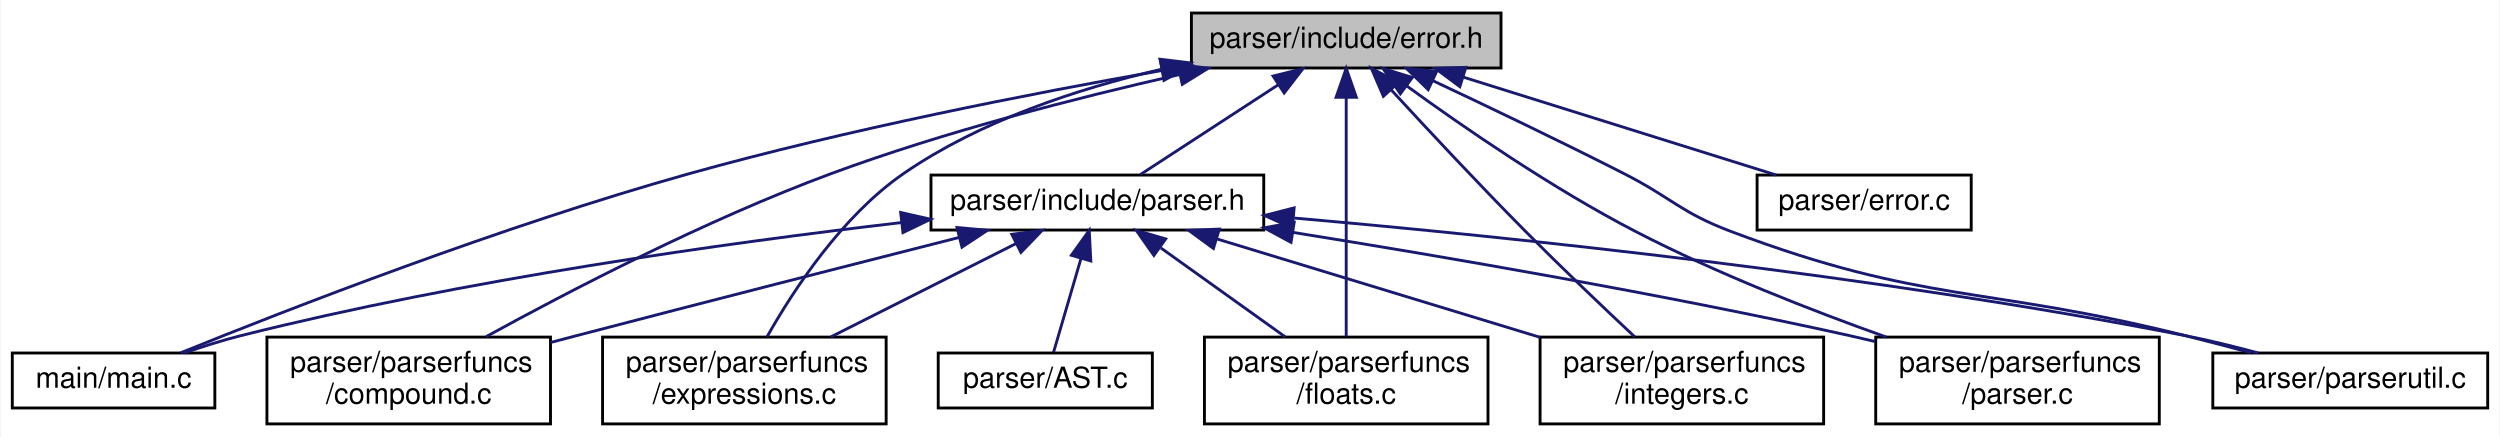
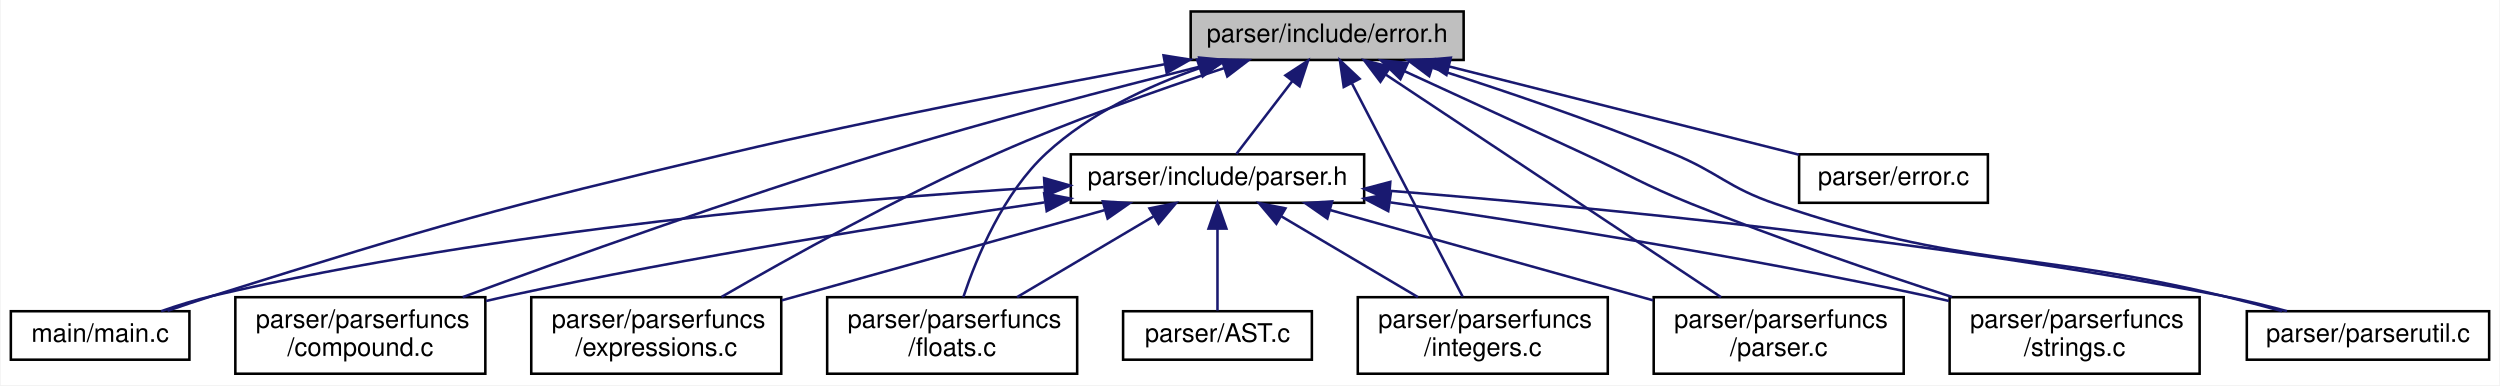
- <svg xmlns="http://www.w3.org/2000/svg" xmlns:xlink="http://www.w3.org/1999/xlink" width="864pt" height="151pt" viewBox="0.00 0.00 863.50 151.00">
+ <svg xmlns="http://www.w3.org/2000/svg" xmlns:xlink="http://www.w3.org/1999/xlink" width="980pt" height="151pt" viewBox="0.00 0.00 979.50 151.00">
  <g id="graph0" class="graph" transform="scale(1 1) rotate(0) translate(4 147)">
-     <polygon fill="#ffffff" stroke="transparent" points="-4,4 -4,-147 859.5,-147 859.5,4 -4,4" />
+     <polygon fill="#ffffff" stroke="transparent" points="-4,4 -4,-147 975.5,-147 975.5,4 -4,4" />
    <g id="node1" class="node">
      <g id="a_node1">
        <a xlink:title=" ">
-           <polygon fill="#bfbfbf" stroke="#000000" points="407.5,-123.5 407.5,-142.5 514.5,-142.5 514.5,-123.5 407.5,-123.5" />
-           <text text-anchor="middle" x="461" y="-130.5" font-family="Helvetica,sans-Serif" font-size="10.00" fill="#000000">parser/include/error.h</text>
+           <polygon fill="#bfbfbf" stroke="#000000" points="462.5,-123.5 462.5,-142.5 569.5,-142.5 569.5,-123.5 462.5,-123.5" />
+           <text text-anchor="middle" x="516" y="-130.5" font-family="Helvetica,sans-Serif" font-size="10.00" fill="#000000">parser/include/error.h</text>
        </a>
      </g>
    </g>
    <g id="node2" class="node">
      <g id="a_node2">
        <a xlink:href="main_8c.html" target="_top" xlink:title=" ">
          <polygon fill="#ffffff" stroke="#000000" points="0,-6 0,-25 70,-25 70,-6 0,-6" />
          <text text-anchor="middle" x="35" y="-13" font-family="Helvetica,sans-Serif" font-size="10.00" fill="#000000">main/main.c</text>
        </a>
      </g>
    </g>
    <g id="edge1" class="edge">
-       <path fill="none" stroke="#191970" d="M397.186,-122.621C351.369,-114.552 288.367,-102.189 234,-87 169.12,-68.874 95.006,-39.997 58.231,-25.094" />
-       <polygon fill="#191970" stroke="#191970" points="396.824,-126.111 407.276,-124.378 398.024,-119.215 396.824,-126.111" />
+       <path fill="none" stroke="#191970" d="M452.235,-121.802C405.029,-113.187 339.252,-100.504 282,-87 190.907,-65.514 168.303,-59.01 79,-31 73.281,-29.206 67.192,-27.154 61.425,-25.144" />
+       <polygon fill="#191970" stroke="#191970" points="451.852,-125.289 462.316,-123.631 453.101,-118.401 451.852,-125.289" />
    </g>
    <g id="node3" class="node">
      <g id="a_node3">
        <a xlink:href="error_8c.html" target="_top" xlink:title=" ">
-           <polygon fill="#ffffff" stroke="#000000" points="603,-67.5 603,-86.5 677,-86.5 677,-67.5 603,-67.5" />
-           <text text-anchor="middle" x="640" y="-74.5" font-family="Helvetica,sans-Serif" font-size="10.00" fill="#000000">parser/error.c</text>
+           <polygon fill="#ffffff" stroke="#000000" points="701,-67.5 701,-86.5 775,-86.5 775,-67.5 701,-67.5" />
+           <text text-anchor="middle" x="738" y="-74.5" font-family="Helvetica,sans-Serif" font-size="10.00" fill="#000000">parser/error.c</text>
        </a>
      </g>
    </g>
    <g id="edge2" class="edge">
-       <path fill="none" stroke="#191970" d="M501.519,-120.323C534.347,-110.054 579.878,-95.809 609.63,-86.501" />
-       <polygon fill="#191970" stroke="#191970" points="500.27,-117.047 491.771,-123.373 502.36,-123.728 500.27,-117.047" />
+       <path fill="none" stroke="#191970" d="M563.704,-120.966C604.816,-110.596 663.329,-95.836 700.985,-86.337" />
+       <polygon fill="#191970" stroke="#191970" points="562.751,-117.597 553.911,-123.437 564.463,-124.385 562.751,-117.597" />
    </g>
    <g id="node4" class="node">
      <g id="a_node4">
        <a xlink:href="parser_8h.html" target="_top" xlink:title=" ">
-           <polygon fill="#ffffff" stroke="#000000" points="317.5,-67.5 317.5,-86.5 432.5,-86.5 432.5,-67.5 317.5,-67.5" />
-           <text text-anchor="middle" x="375" y="-74.5" font-family="Helvetica,sans-Serif" font-size="10.00" fill="#000000">parser/include/parser.h</text>
+           <polygon fill="#ffffff" stroke="#000000" points="415.5,-67.5 415.5,-86.5 530.5,-86.5 530.5,-67.5 415.5,-67.5" />
+           <text text-anchor="middle" x="473" y="-74.5" font-family="Helvetica,sans-Serif" font-size="10.00" fill="#000000">parser/include/parser.h</text>
        </a>
      </g>
    </g>
    <g id="edge3" class="edge">
-       <path fill="none" stroke="#191970" d="M437.61,-117.769C422.37,-107.846 402.949,-95.199 389.808,-86.643" />
-       <polygon fill="#191970" stroke="#191970" points="435.73,-120.722 446.02,-123.246 439.55,-114.856 435.73,-120.722" />
+       <path fill="none" stroke="#191970" d="M502.341,-115.211C495.074,-105.747 486.422,-94.48 480.404,-86.643" />
+       <polygon fill="#191970" stroke="#191970" points="499.644,-117.446 508.51,-123.246 505.196,-113.182 499.644,-117.446" />
    </g>
    <g id="node6" class="node">
      <g id="a_node6">
        <a xlink:href="compound_8c.html" target="_top" xlink:title=" ">
          <polygon fill="#ffffff" stroke="#000000" points="88,-.5 88,-30.5 186,-30.5 186,-.5 88,-.5" />
          <text text-anchor="start" x="96" y="-18.5" font-family="Helvetica,sans-Serif" font-size="10.00" fill="#000000">parser/parserfuncs</text>
          <text text-anchor="middle" x="137" y="-7.5" font-family="Helvetica,sans-Serif" font-size="10.00" fill="#000000">/compound.c</text>
        </a>
      </g>
    </g>
-     <g id="edge12" class="edge">
-       <path fill="none" stroke="#191970" d="M403.23,-121.191C367.953,-113.217 322.237,-101.507 283,-87 239.851,-71.046 192.459,-46.422 163.721,-30.636" />
-       <polygon fill="#191970" stroke="#191970" points="402.834,-124.689 413.355,-123.442 404.353,-117.855 402.834,-124.689" />
+     <g id="edge13" class="edge">
+       <path fill="none" stroke="#191970" d="M466.403,-120.971C431.433,-112.226 383.606,-99.735 342,-87 284.152,-69.294 218.261,-45.685 177.15,-30.535" />
+       <polygon fill="#191970" stroke="#191970" points="465.815,-124.431 476.364,-123.448 467.504,-117.638 465.815,-124.431" />
    </g>
    <g id="node7" class="node">
      <g id="a_node7">
        <a xlink:href="expressions_8c.html" target="_top" xlink:title=" ">
          <polygon fill="#ffffff" stroke="#000000" points="204,-.5 204,-30.5 302,-30.5 302,-.5 204,-.5" />
          <text text-anchor="start" x="212" y="-18.5" font-family="Helvetica,sans-Serif" font-size="10.00" fill="#000000">parser/parserfuncs</text>
          <text text-anchor="middle" x="253" y="-7.5" font-family="Helvetica,sans-Serif" font-size="10.00" fill="#000000">/expressions.c</text>
        </a>
      </g>
    </g>
-     <g id="edge13" class="edge">
-       <path fill="none" stroke="#191970" d="M397.084,-123.054C368.034,-116.302 334.352,-105.167 308,-87 286.725,-72.333 270.027,-46.87 260.844,-30.621" />
-       <polygon fill="#191970" stroke="#191970" points="396.629,-126.538 407.147,-125.264 398.13,-119.701 396.629,-126.538" />
+     <g id="edge14" class="edge">
+       <path fill="none" stroke="#191970" d="M475.484,-120.262C449.765,-111.76 415.988,-99.818 387,-87 348.173,-69.831 305.183,-45.978 278.623,-30.638" />
+       <polygon fill="#191970" stroke="#191970" points="474.677,-123.681 485.27,-123.46 476.852,-117.027 474.677,-123.681" />
    </g>
    <g id="node8" class="node">
      <g id="a_node8">
        <a xlink:href="floats_8c.html" target="_top" xlink:title=" ">
-           <polygon fill="#ffffff" stroke="#000000" points="412,-.5 412,-30.5 510,-30.5 510,-.5 412,-.5" />
-           <text text-anchor="start" x="420" y="-18.5" font-family="Helvetica,sans-Serif" font-size="10.00" fill="#000000">parser/parserfuncs</text>
-           <text text-anchor="middle" x="461" y="-7.5" font-family="Helvetica,sans-Serif" font-size="10.00" fill="#000000">/floats.c</text>
+           <polygon fill="#ffffff" stroke="#000000" points="320,-.5 320,-30.5 418,-30.5 418,-.5 320,-.5" />
+           <text text-anchor="start" x="328" y="-18.5" font-family="Helvetica,sans-Serif" font-size="10.00" fill="#000000">parser/parserfuncs</text>
+           <text text-anchor="middle" x="369" y="-7.5" font-family="Helvetica,sans-Serif" font-size="10.00" fill="#000000">/floats.c</text>
        </a>
      </g>
    </g>
-     <g id="edge14" class="edge">
-       <path fill="none" stroke="#191970" d="M461,-113.302C461,-90.034 461,-51.828 461,-30.714" />
-       <polygon fill="#191970" stroke="#191970" points="457.5,-113.384 461,-123.385 464.5,-113.385 457.5,-113.384" />
+     <g id="edge15" class="edge">
+       <path fill="none" stroke="#191970" d="M466.09,-120.335C445.613,-113.192 422.819,-102.502 406,-87 389.145,-71.465 378.701,-46.491 373.371,-30.547" />
+       <polygon fill="#191970" stroke="#191970" points="465.019,-123.668 475.612,-123.468 467.207,-117.018 465.019,-123.668" />
    </g>
    <g id="node9" class="node">
      <g id="a_node9">
        <a xlink:href="integers_8c.html" target="_top" xlink:title=" ">
          <polygon fill="#ffffff" stroke="#000000" points="528,-.5 528,-30.5 626,-30.5 626,-.5 528,-.5" />
          <text text-anchor="start" x="536" y="-18.5" font-family="Helvetica,sans-Serif" font-size="10.00" fill="#000000">parser/parserfuncs</text>
          <text text-anchor="middle" x="577" y="-7.5" font-family="Helvetica,sans-Serif" font-size="10.00" fill="#000000">/integers.c</text>
        </a>
      </g>
    </g>
-     <g id="edge15" class="edge">
-       <path fill="none" stroke="#191970" d="M476.612,-115.869C489,-102.402 506.859,-83.263 523,-67 535.411,-54.495 549.876,-40.742 560.709,-30.596" />
-       <polygon fill="#191970" stroke="#191970" points="473.845,-113.709 469.67,-123.446 479.006,-118.438 473.845,-113.709" />
+     <g id="edge16" class="edge">
+       <path fill="none" stroke="#191970" d="M525.736,-114.246C537.763,-91.079 557.991,-52.116 569.101,-30.714" />
+       <polygon fill="#191970" stroke="#191970" points="522.493,-112.897 520.992,-123.385 528.706,-116.122 522.493,-112.897" />
    </g>
    <g id="node10" class="node">
      <g id="a_node10">
        <a xlink:href="parser_8c.html" target="_top" xlink:title=" ">
          <polygon fill="#ffffff" stroke="#000000" points="644,-.5 644,-30.5 742,-30.5 742,-.5 644,-.5" />
          <text text-anchor="start" x="652" y="-18.5" font-family="Helvetica,sans-Serif" font-size="10.00" fill="#000000">parser/parserfuncs</text>
          <text text-anchor="middle" x="693" y="-7.5" font-family="Helvetica,sans-Serif" font-size="10.00" fill="#000000">/parser.c</text>
        </a>
      </g>
    </g>
-     <g id="edge16" class="edge">
-       <path fill="none" stroke="#191970" d="M481.957,-117.271C501.658,-102.953 532.325,-81.844 561,-67 588.853,-52.581 621.705,-39.751 647.667,-30.502" />
-       <polygon fill="#191970" stroke="#191970" points="479.707,-114.581 473.724,-123.325 483.854,-120.221 479.707,-114.581" />
+     <g id="edge17" class="edge">
+       <path fill="none" stroke="#191970" d="M538.856,-117.827C572.885,-95.237 636.487,-53.016 670.379,-30.517" />
+       <polygon fill="#191970" stroke="#191970" points="536.88,-114.938 530.485,-123.385 540.752,-120.77 536.88,-114.938" />
    </g>
    <g id="node11" class="node">
      <g id="a_node11">
-         <a xlink:href="parserutil_8c.html" target="_top" xlink:title=" ">
-           <polygon fill="#ffffff" stroke="#000000" points="760.5,-6 760.5,-25 855.5,-25 855.5,-6 760.5,-6" />
-           <text text-anchor="middle" x="808" y="-13" font-family="Helvetica,sans-Serif" font-size="10.00" fill="#000000">parser/parserutil.c</text>
+         <a xlink:href="strings_8c.html" target="_top" xlink:title=" ">
+           <polygon fill="#ffffff" stroke="#000000" points="760,-.5 760,-30.5 858,-30.5 858,-.5 760,-.5" />
+           <text text-anchor="start" x="768" y="-18.5" font-family="Helvetica,sans-Serif" font-size="10.00" fill="#000000">parser/parserfuncs</text>
+           <text text-anchor="middle" x="809" y="-7.5" font-family="Helvetica,sans-Serif" font-size="10.00" fill="#000000">/strings.c</text>
        </a>
      </g>
    </g>
-     <g id="edge17" class="edge">
-       <path fill="none" stroke="#191970" d="M490.827,-119.166C509.872,-110.22 535.024,-98.196 557,-87 573.656,-78.514 576.508,-73.593 594,-67 660.988,-41.749 681.557,-48.396 751,-31 758.361,-29.156 766.23,-27.083 773.697,-25.067" />
-       <polygon fill="#191970" stroke="#191970" points="489.315,-116.009 481.742,-123.418 492.283,-122.349 489.315,-116.009" />
+     <g id="edge18" class="edge">
+       <path fill="none" stroke="#191970" d="M546.244,-119.128C566.087,-110.016 592.599,-97.824 616,-87 635.13,-78.151 639.45,-74.877 659,-67 692.583,-53.468 731.244,-40.249 760.904,-30.593" />
+       <polygon fill="#191970" stroke="#191970" points="544.71,-115.981 537.082,-123.334 547.63,-122.343 544.71,-115.981" />
+     </g>
+     <g id="node12" class="node">
+       <g id="a_node12">
+         <a xlink:href="parserutil_8c.html" target="_top" xlink:title=" ">
+           <polygon fill="#ffffff" stroke="#000000" points="876.5,-6 876.5,-25 971.5,-25 971.5,-6 876.5,-6" />
+           <text text-anchor="middle" x="924" y="-13" font-family="Helvetica,sans-Serif" font-size="10.00" fill="#000000">parser/parserutil.c</text>
+         </a>
+       </g>
+     </g>
+     <g id="edge19" class="edge">
+       <path fill="none" stroke="#191970" d="M557.388,-120.384C584.361,-111.799 620.147,-99.723 651,-87 669.744,-79.271 672.809,-73.538 692,-67 767.164,-41.392 789.761,-49.427 867,-31 874.581,-29.191 882.685,-27.09 890.332,-25.03" />
+       <polygon fill="#191970" stroke="#191970" points="555.996,-117.153 547.511,-123.497 558.101,-123.829 555.996,-117.153" />
    </g>
    <g id="edge4" class="edge">
-       <path fill="none" stroke="#191970" d="M307.169,-70.066C246.709,-63.035 156.117,-50.398 79,-31 72.559,-29.38 65.731,-27.207 59.423,-25.003" />
-       <polygon fill="#191970" stroke="#191970" points="307.018,-73.572 317.351,-71.23 307.813,-66.617 307.018,-73.572" />
+       <path fill="none" stroke="#191970" d="M404.899,-73.654C325.726,-68.709 191.529,-57.047 79,-31 72.372,-29.466 65.356,-27.27 58.921,-25.011" />
+       <polygon fill="#191970" stroke="#191970" points="405.029,-77.169 415.223,-74.281 405.453,-70.181 405.029,-77.169" />
    </g>
    <g id="node5" class="node">
      <g id="a_node5">
        <a xlink:href="AST_8c.html" target="_top" xlink:title=" ">
-           <polygon fill="#ffffff" stroke="#000000" points="320,-6 320,-25 394,-25 394,-6 320,-6" />
-           <text text-anchor="middle" x="357" y="-13" font-family="Helvetica,sans-Serif" font-size="10.00" fill="#000000">parser/AST.c</text>
+           <polygon fill="#ffffff" stroke="#000000" points="436,-6 436,-25 510,-25 510,-6 436,-6" />
+           <text text-anchor="middle" x="473" y="-13" font-family="Helvetica,sans-Serif" font-size="10.00" fill="#000000">parser/AST.c</text>
        </a>
      </g>
    </g>
    <g id="edge5" class="edge">
-       <path fill="none" stroke="#191970" d="M369.317,-57.583C366.167,-46.821 362.387,-33.904 359.852,-25.245" />
-       <polygon fill="#191970" stroke="#191970" points="366.019,-58.776 372.188,-67.391 372.738,-56.81 366.019,-58.776" />
+       <path fill="none" stroke="#191970" d="M473,-57.246C473,-46.552 473,-33.814 473,-25.245" />
+       <polygon fill="#191970" stroke="#191970" points="469.5,-57.391 473,-67.391 476.5,-57.391 469.5,-57.391" />
    </g>
    <g id="edge6" class="edge">
-       <path fill="none" stroke="#191970" d="M327.217,-64.94C290.922,-55.743 239.783,-42.706 195,-31 192.076,-30.236 189.07,-29.445 186.038,-28.645" />
-       <polygon fill="#191970" stroke="#191970" points="326.49,-68.367 337.044,-67.428 328.209,-61.581 326.49,-68.367" />
+       <path fill="none" stroke="#191970" d="M405.216,-67.665C348.712,-59.434 266.24,-46.375 195,-31 192.147,-30.384 189.225,-29.718 186.282,-29.019" />
+       <polygon fill="#191970" stroke="#191970" points="405.059,-71.178 415.457,-69.145 406.06,-64.25 405.059,-71.178" />
    </g>
    <g id="edge7" class="edge">
-       <path fill="none" stroke="#191970" d="M346.811,-62.79C327.652,-53.132 302.345,-40.375 282.845,-30.545" />
-       <polygon fill="#191970" stroke="#191970" points="345.432,-66.014 355.938,-67.391 348.583,-59.764 345.432,-66.014" />
+       <path fill="none" stroke="#191970" d="M428.729,-64.624C392.113,-54.389 340.155,-39.864 302.235,-29.264" />
+       <polygon fill="#191970" stroke="#191970" points="428.052,-68.069 438.625,-67.391 429.937,-61.328 428.052,-68.069" />
    </g>
    <g id="edge8" class="edge">
-       <path fill="none" stroke="#191970" d="M396.938,-61.312C410.158,-51.858 426.906,-39.881 439.962,-30.545" />
-       <polygon fill="#191970" stroke="#191970" points="394.536,-58.727 388.438,-67.391 398.608,-64.421 394.536,-58.727" />
+       <path fill="none" stroke="#191970" d="M447.843,-62.124C431.655,-52.551 410.685,-40.15 394.441,-30.545" />
+       <polygon fill="#191970" stroke="#191970" points="446.361,-65.313 456.75,-67.391 449.924,-59.288 446.361,-65.313" />
    </g>
    <g id="edge9" class="edge">
-       <path fill="none" stroke="#191970" d="M416.171,-64.465C448.542,-54.61 493.734,-40.851 527.972,-30.427" />
-       <polygon fill="#191970" stroke="#191970" points="415.11,-61.13 406.562,-67.391 417.148,-67.826 415.11,-61.13" />
+       <path fill="none" stroke="#191970" d="M498.157,-62.124C514.345,-52.551 535.315,-40.15 551.559,-30.545" />
+       <polygon fill="#191970" stroke="#191970" points="496.076,-59.288 489.25,-67.391 499.639,-65.313 496.076,-59.288" />
    </g>
    <g id="edge10" class="edge">
-       <path fill="none" stroke="#191970" d="M442.495,-66.693C495.163,-58.257 570.042,-45.398 635,-31 637.849,-30.369 640.769,-29.69 643.71,-28.982" />
-       <polygon fill="#191970" stroke="#191970" points="441.923,-63.24 432.597,-68.268 443.023,-70.153 441.923,-63.24" />
+       <path fill="none" stroke="#191970" d="M517.271,-64.624C553.886,-54.389 605.845,-39.864 643.765,-29.264" />
+       <polygon fill="#191970" stroke="#191970" points="516.063,-61.328 507.375,-67.391 517.948,-68.069 516.063,-61.328" />
    </g>
    <g id="edge11" class="edge">
-       <path fill="none" stroke="#191970" d="M443.075,-71.637C518.751,-64.989 644.369,-51.908 751,-31 759.252,-29.382 768.066,-27.21 776.235,-25.005" />
-       <polygon fill="#191970" stroke="#191970" points="442.396,-68.183 432.736,-72.533 443,-75.157 442.396,-68.183" />
+       <path fill="none" stroke="#191970" d="M540.784,-67.665C597.288,-59.434 679.76,-46.375 751,-31 753.853,-30.384 756.775,-29.718 759.718,-29.019" />
+       <polygon fill="#191970" stroke="#191970" points="539.94,-64.25 530.543,-69.145 540.941,-71.178 539.94,-64.25" />
+     </g>
+     <g id="edge12" class="edge">
+       <path fill="none" stroke="#191970" d="M540.788,-72.179C619.669,-65.857 753.593,-52.912 867,-31 875.256,-29.405 884.072,-27.241 892.241,-25.037" />
+       <polygon fill="#191970" stroke="#191970" points="540.197,-68.715 530.503,-72.991 540.748,-75.693 540.197,-68.715" />
    </g>
  </g>
</svg>
